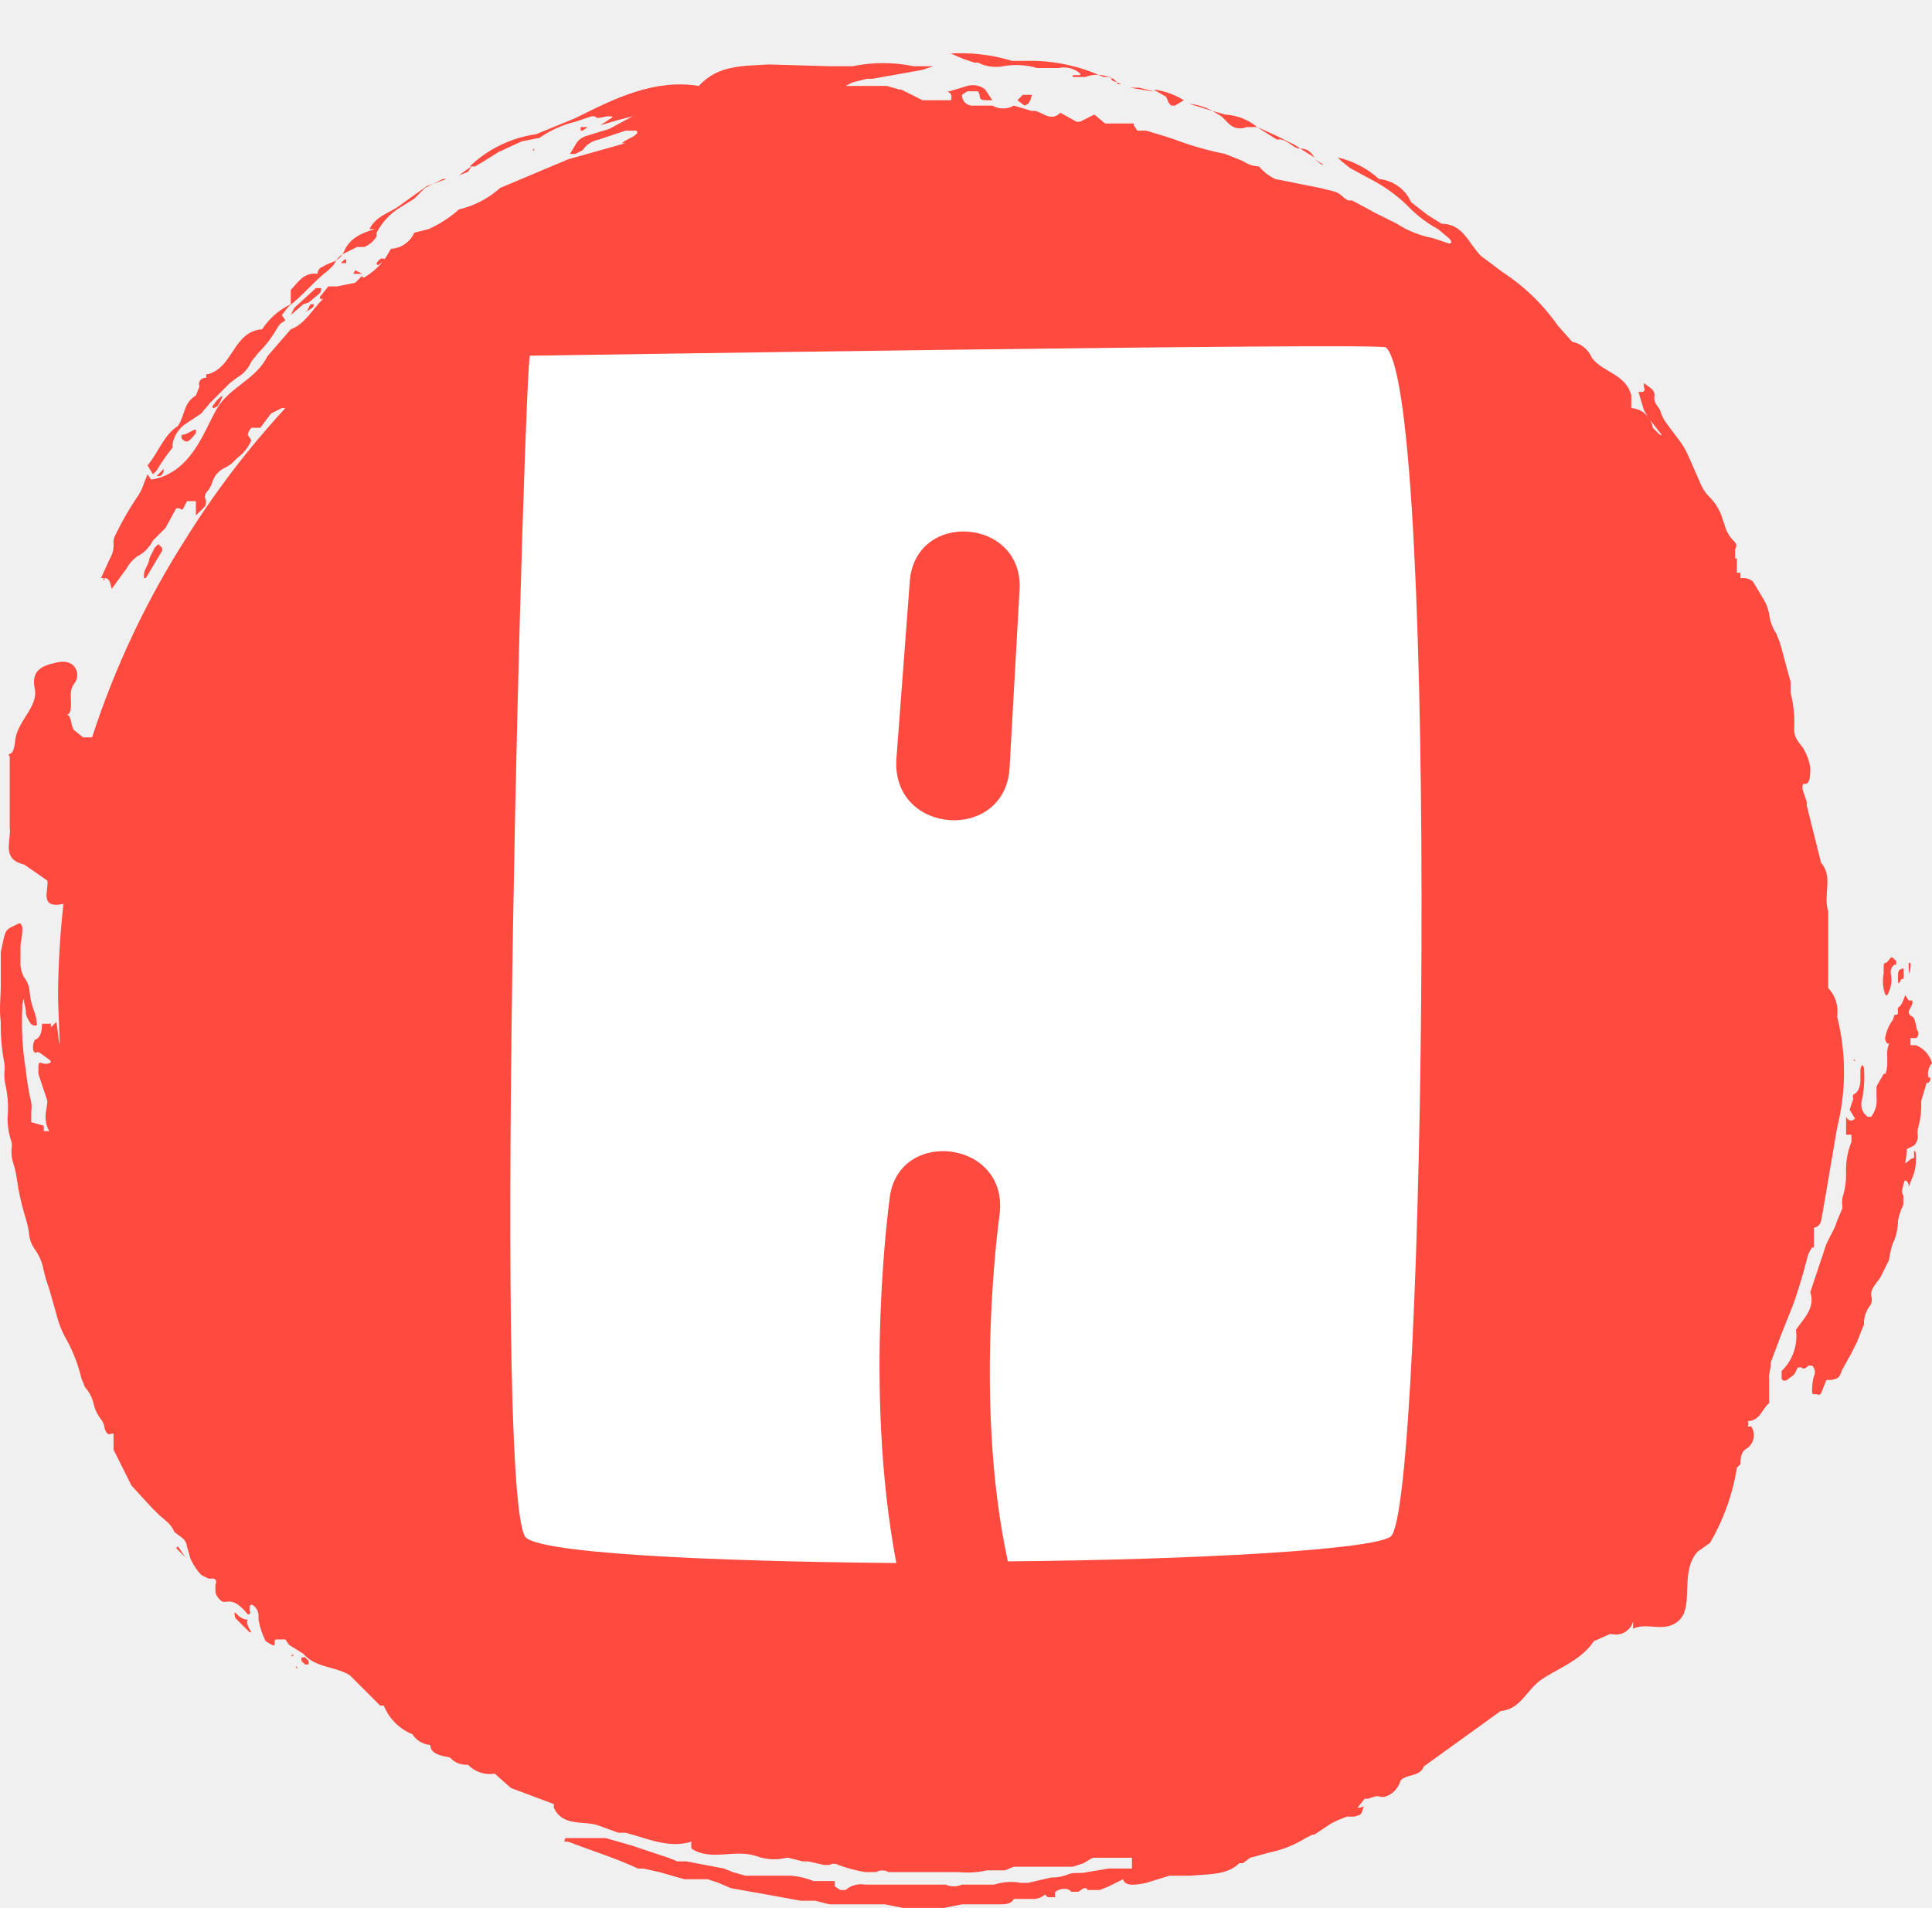
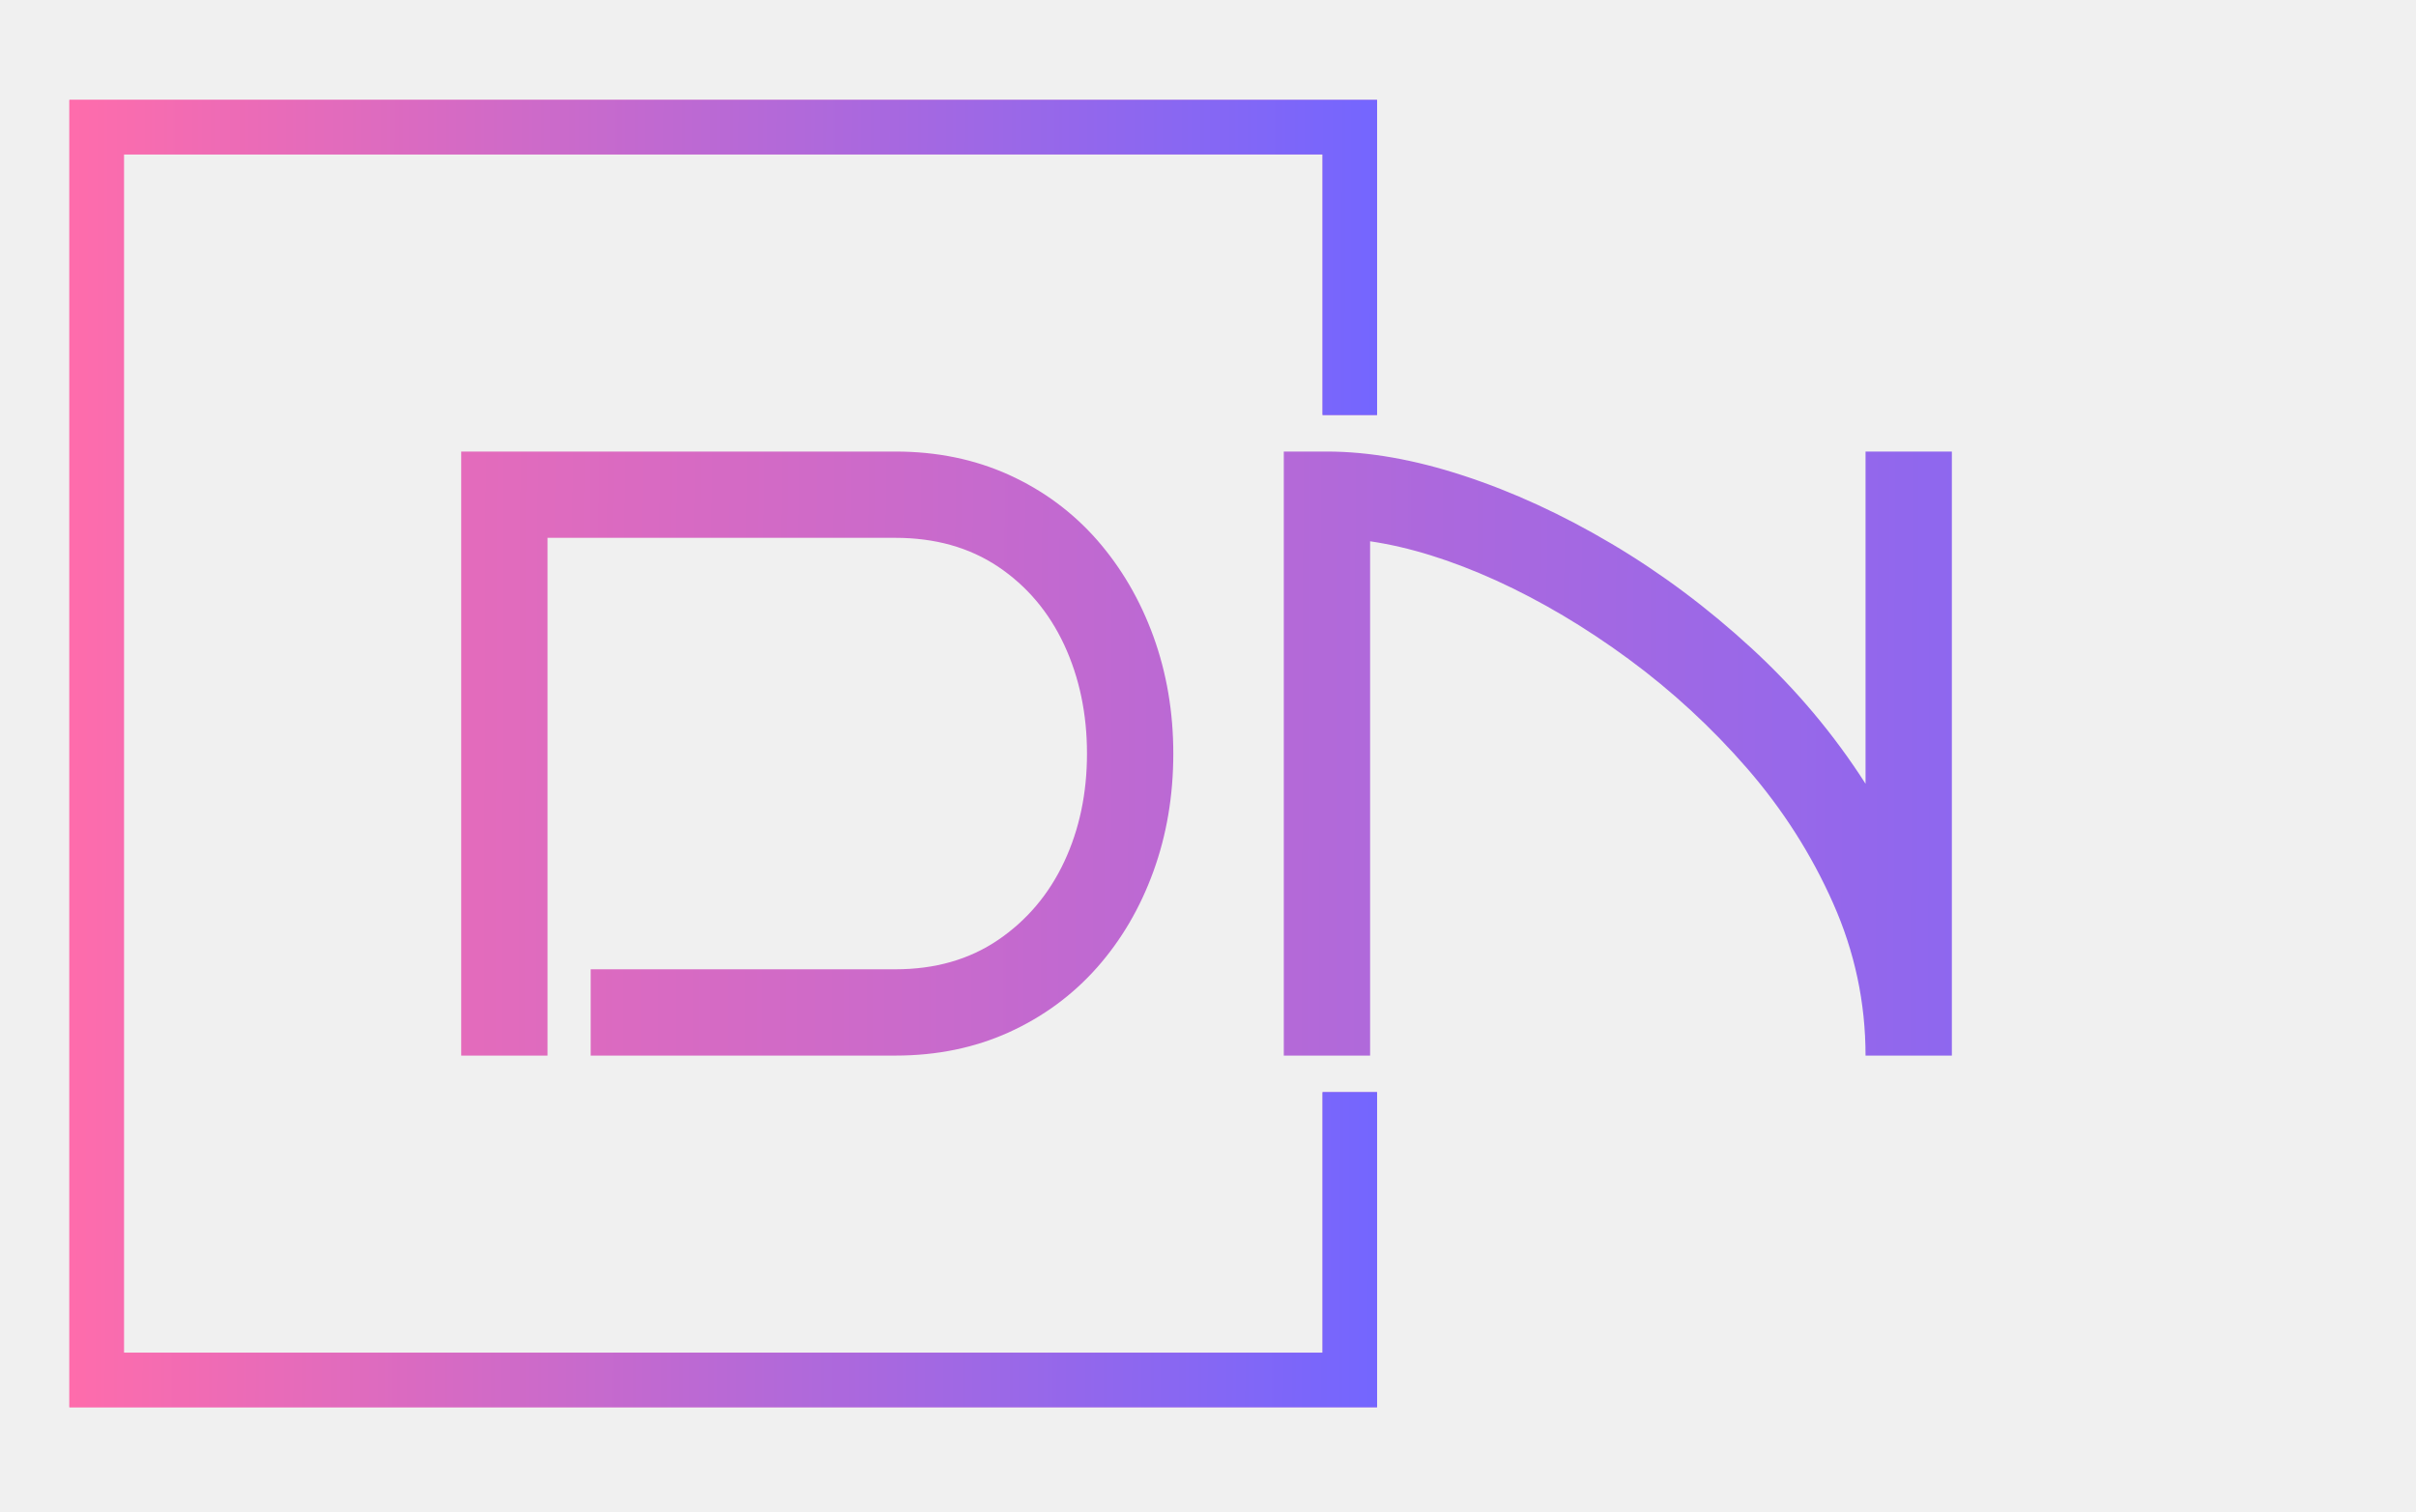
- <svg xmlns="http://www.w3.org/2000/svg" width="308.761" height="304.916" viewBox="0 0 106.008 104.687" class="css-1j8o68f" version="1.1" id="svg23">
-   <defs id="SvgjsDefs2684" />
-   <g id="SvgjsG2685" featurekey="rootContainer" transform="matrix(0.9820593,0,0,0.9820593,-0.05456052,0)" fill="#ff4a3f">
-     <g id="g17">
-       <path d="M19.8 15.3h.5l-.4-.2zm.5.1zm.8-.7c0 .1 0 .1.1.1l.4-.3c-.2-.1-.3-.1-.5.2zm.4-.2zm-4.1 2.3zm-.2.6l.3-.2c.1-.1.1-.2.1-.2h-.2l-.2.4c-.1-.1-.1 0 0 0zm2.2-2.9h-.1l-.2.2h.3zm-2.1 2.4l.6-.5c.1-.1.1-.2.1-.3h-.3l-1.2 1.1-.2.4.7-.6zm-1.1.8z" id="path3" />
-       <path d="M9.7 25v-.2a1.7 1.7 0 0 1 .7-1.1l.9-.6.5-.6.7-.7.4-.4.4-.3a1.9 1.9 0 0 0 .8-.9l.4-.5a5.9 5.9 0 0 0 1-1.3l.2-.3.3-.2-.2-.3.4-.5c.8-.6 1.4-1.4 2.2-2l.3-.3a1.4 1.4 0 0 1 .5-.6l.8-.4h.4a1.4 1.4 0 0 0 .7-.6V13a3.5 3.5 0 0 1 1.3-1.4l.8-.5.2-.2.4-.4 1-.5h.2l-1.1.4-1.4 1c-.6.5-1.4.6-1.8 1.4h.3c-.7.2-1.4.5-1.7 1.2s-.8.6-1.2.9a.4.4 0 0 0-.3.4c-.8-.1-1.1.5-1.5.9v.8a3.9 3.9 0 0 0-1.6 1.4c-1.6.1-1.6 2.1-3 2.5h-.1a.2.2 0 0 0 0 .2c-.3 0-.5.2-.4.5l-.2.5c-.7.4-.6 1.1-1 1.7-.8.5-1.1 1.5-1.7 2.2l.3.5.2-.2a11.6 11.6 0 0 1 .9-1.3zM53.9 3.3l.6.2h.2a2.2 2.2 0 0 0 1.4.2 4.1 4.1 0 0 1 1.9.1h1.2a1.4 1.4 0 0 1 1.2.3.1.1 0 0 1 0 .1H60a.1.1 0 0 0 0 .1h.7a1.8 1.8 0 0 1 1.3 0c.2 0 .1.1.2.2l.5.2h-.2c-.2-.4-.5-.4-.8-.4a9.7 9.7 0 0 0-4.3-.9h-.8A9.8 9.8 0 0 0 53 3h.2zm7.3 3.1zM50.3 4.7zm10.9 1.7h.2-.2zM19 14.7zm32.1-10zm17.6 2.2a.9.9 0 0 0 1 .2h.6a3.1 3.1 0 0 0-1.8-.7l-.7-.2.5.3zm-3.4-1.3c0 .1.1.2.2.3h.2l.5-.3a4.2 4.2 0 0 0-1.7-.6l.7.4zm7.4 2.7l.8.5c-.2-.3-.4-.5-.8-.5z" id="path5" />
-       <path d="M99 76.1l.6-1.6.6-1.5c.2-.5.6-1.8.8-2.6a1.7 1.7 0 0 1 .3-.7h.1v-1.1c.5-.1.4-.6.5-.9l.8-4.7a12.7 12.7 0 0 0 0-6.2 1.9 1.9 0 0 0-.5-1.6v-4.3c-.3-.9.3-1.9-.4-2.7L101 45a.4.4 0 0 0 0-.2l-.2-.6a.5.5 0 0 1 0-.4h.1c.3 0 .3-.5.3-.9a3 3 0 0 0-.4-1.1l-.3-.4a1.1 1.1 0 0 1-.2-.7 6.7 6.7 0 0 0-.2-2v-.6c-.2-.7-.4-1.5-.6-2.2l-.2-.5a2.5 2.5 0 0 1-.4-1.1 2.5 2.5 0 0 0-.3-.8l-.6-1a.8.8 0 0 0-.6-.2h-.1V32h-.2v-.8H97V31a.4.4 0 0 0 0-.1v-.2c.1-.2.1-.3-.1-.5a1.8 1.8 0 0 1-.4-.6l-.2-.6a2.9 2.9 0 0 0-.7-1.2 2.2 2.2 0 0 1-.5-.7l-.7-1.6a4.3 4.3 0 0 0-.6-1l-.6-.8a2.4 2.4 0 0 1-.4-.8l-.2-.3a.6.6 0 0 1-.1-.5.5.5 0 0 0-.2-.4l-.4-.3v.2c.1.2 0 .3-.1.3h-.2l.3 1 .3.5.7.9h-.1l-.2-.2-.2-.2a1.3 1.3 0 0 0-1.2-1.1v-.7c-.3-1.2-1.6-1.3-2.2-2.1a1.5 1.5 0 0 0-1.1-.9l-.8-.9a11.3 11.3 0 0 0-3.1-3l-.8-.6-.4-.3c-.7-.7-1-1.8-2.2-1.8l-.8-.5-.9-.7a2.2 2.2 0 0 0-1.8-1.3 5.1 5.1 0 0 0-2.3-1.2l.2.2.5.4 1.3.7a8.5 8.5 0 0 1 2.1 1.6 6.8 6.8 0 0 0 1.5 1.1l.6.5c.1.1.2.2.1.3H81l-.9-.3a5.6 5.6 0 0 1-2-.8l-1.2-.6-1.3-.7h-.2c-.3-.1-.4-.4-.8-.5l-.8-.2-2.5-.5a2.6 2.6 0 0 1-.9-.7 1.7 1.7 0 0 1-.9-.3l-1-.4a18.1 18.1 0 0 1-2.8-.8l-.6-.2-1-.3h-.5l-.2-.3v-.1h-1.6l-.6-.5-.4.2-.4.2h-.2l-.9-.5c-.6.6-1.1-.2-1.6-.1l-1-.3a1.2 1.2 0 0 1-1.2 0h-1.2a.6.6 0 0 1-.5-.6l.3-.2h.6a.7.7 0 0 1 .1.3c0 .2.2.2.5.2h.2l-.4-.6a1.1 1.1 0 0 0-1-.2l-1 .3H53c.3.2.2.3.2.5h-1.6l-.4-.2-.8-.4h-.1l-.7-.2h-2.3l.4-.2.8-.2h.3l1.7-.3 1.1-.2.6-.2h-1.1a8.4 8.4 0 0 0-3.4 0h-1.3L43 3.6c-1.4.1-2.8 0-3.9 1.2-2.5-.4-4.7.7-6.9 1.8l-2.2.9a6.7 6.7 0 0 0-3.7 1.8h.3l.5-.3.8-.5 1.3-.6 1-.2a6 6 0 0 1 2-.9l.9-.3h.2c.1.2.5 0 .7 0h.2c.1 0 .1.1 0 .1l-.6.4 1-.3.8-.2-1.3.7-1.3.4a1 1 0 0 0-.6.5l-.3.5h.3l.4-.2a1.4 1.4 0 0 1 .9-.6l1.5-.5h.5a.1.1 0 0 1 .1.2c-.2.2-.6.3-.8.5h.2l-3.2.9-3.8 1.6a5.2 5.2 0 0 1-2.3 1.2 6.6 6.6 0 0 1-1.7 1.1l-.8.2a1.5 1.5 0 0 1-1.3.9l-.3.5a3.7 3.7 0 0 1-1.2 1.1h-.1v-.1l-.2.2-.2.2-1 .2h-.5l-.4.5c-.1.1-.1.2 0 .2h.1c-.6.6-1 1.4-1.8 1.7L15 19.9c-.6 1.2-1.8 1.6-2.6 2.6s-1.4 3.9-3.9 4.3l-.2-.3-.2.5a2.7 2.7 0 0 1-.4.8 16.9 16.9 0 0 0-1.2 2.1.8.8 0 0 0-.1.5 1.4 1.4 0 0 1-.2.8l-.5 1.1h.2c.3 0 .3.3.4.6l.8-1.1a2.2 2.2 0 0 1 .6-.7 2 2 0 0 0 .9-.9l.3-.3.4-.4.6-1.1h.2c.1.1.1.1.2 0l.2-.4h.5v.8l.5-.5a.5.5 0 0 0 0-.5.4.4 0 0 1 .1-.3 1.5 1.5 0 0 0 .3-.5 1.3 1.3 0 0 1 .8-.9l.3-.2.3-.3a2.4 2.4 0 0 0 .8-1l-.2-.3c0-.1.1-.3.2-.4h.5l.6-.8.6-.3h.2a48.8 48.8 0 0 0-5.5 7.2h-.1.1a48.4 48.4 0 0 0-5.3 11.2h-.5l-.5-.4c-.2-.2-.1-.7-.4-.9h.1c.3-.5-.1-1.2.3-1.7s.1-1.4-.9-1.2-1.5.5-1.3 1.5-1 1.8-1.1 2.9-.5.5-.3.9v3.9c.1.8-.5 1.8.8 2.1l1.3.9c.1.5-.5 1.6.9 1.3a49.2 49.2 0 0 0-.3 5c0 1.1.1 2.2.1 3.3v-.4c-.1-.4-.1-.8-.2-1.3l-.3.3v-.2h-.5c0 .5-.1.8-.4.9a.9.9 0 0 0-.1.5c0 .1.1.3.2.2s.4.2.7.4-.2.3-.4.2-.2.1-.2.3v.3l.5 1.5c0 .3-.1.6-.1.9a1.7 1.7 0 0 0 .2.8h-.3v-.3l-.7-.2v-.6a1.5 1.5 0 0 0 0-.5 14.6 14.6 0 0 1-.3-1.8 16.6 16.6 0 0 1-.2-3.5.9.9 0 0 1 .1-.5v.2a2.9 2.9 0 0 1 .1.5.8.8 0 0 0 .1.4c.1.2.2.4.4.4s.1-.1.1-.2a2.1 2.1 0 0 0-.1-.5 4.2 4.2 0 0 1-.3-1.3 1.5 1.5 0 0 0-.3-.7 1.6 1.6 0 0 1-.2-.9v-.8c0-.3.1-.6.1-.9a.5.5 0 0 0-.1-.4h-.1c-.8.4-.7.2-1 1.6V55c0 .7-.1 1.4 0 2.1a10.8 10.8 0 0 0 .2 2.3 1.8 1.8 0 0 1 0 .5 3.1 3.1 0 0 0 .1.9 5.9 5.9 0 0 1 .1 1.3 3.9 3.9 0 0 0 .2 1.7 1.2 1.2 0 0 1 0 .4 2.1 2.1 0 0 0 .1.8 4.9 4.9 0 0 1 .2.9 14 14 0 0 0 .5 2.2 5 5 0 0 1 .2 1 1.7 1.7 0 0 0 .3.7 2.9 2.9 0 0 1 .5 1.2 8.5 8.5 0 0 0 .3 1l.4 1.4a5.4 5.4 0 0 0 .6 1.5 8.5 8.5 0 0 1 .8 2.1l.2.5a2.1 2.1 0 0 1 .5 1 2.1 2.1 0 0 0 .4.8 1 1 0 0 1 .2.5c.1.3.2.4.4.3h.1v.9l.5 1 .5 1 1.1 1.2.4.4c.3.3.7.5.9 1l.4.3a.7.7 0 0 1 .3.5l.2.7a3.3 3.3 0 0 0 .6.9l.4.2h.3a.2.2 0 0 1 .1.3 2.5 2.5 0 0 0 0 .5.9.9 0 0 0 .4.5h.2c.4-.1.8.2 1.2.7h.1c0-.1.1-.1 0-.2v-.2c0-.1.1-.2.2-.1a.7.7 0 0 1 .3.6v.2a4.3 4.3 0 0 0 .4 1.2c.5.3.5.3.5.1s0-.2.2-.2h.4l.2.3.8.5c.7.8 1.8.7 2.6 1.2l1.7 1.7h.2a2.9 2.9 0 0 0 1.6 1.6 1.3 1.3 0 0 0 1 .6c0 .5.6.6 1.1.7a1.2 1.2 0 0 0 .8.4h.2a1.7 1.7 0 0 0 1.5.5l.9.8 2.4.9v.2c.5 1.1 1.7.7 2.5 1l1.1.4h.4c1.2.3 2.4.9 3.7.5a.7.7 0 0 0 0 .4c1.1.7 2.4 0 3.6.4a2.9 2.9 0 0 0 1.7.1h.1l.8.2h.3l.9.2h.3a.5.5 0 0 1 .5 0 7.9 7.9 0 0 0 1.5.4h.6a.7.7 0 0 1 .7 0h3.9a5 5 0 0 0 1.6-.1h1l.5-.2H60l.6-.2.5-.3h2.2v.6H62l-1.2.2c-.4.1-.7 0-1 .1a2.4 2.4 0 0 1-1 .2l-1.3.3h-.4a3.1 3.1 0 0 0-1.5.1h-1.8a1.1 1.1 0 0 1-.9 0h-4.5a1.3 1.3 0 0 0-1.1.3H47l-.3-.2v-.3h-1.2a4.1 4.1 0 0 0-1.3-.3h-2.5l-.7-.2-.5-.2-2.1-.4h-.5l-.5-.2-2.1-.7-1.4-.4h-2.2c-.1 0-.1.1-.1.2h.2c1.3.5 2.6.9 3.9 1.5h.3l.9.2 1.4.4h1.3l.6.2.7.3 1.7.3 1.1.2 1.1.2h.8l.8.2h3.1l1 .2h2.3l1-.2H56c.4 0 .6-.1.7-.3h1a1 1 0 0 0 .8-.3c-.1.1 0 .1.1.2h.4v-.2c0-.1 0-.1.2-.2s.6-.1.7.1h.4l.3-.2c.2 0 .2 0 .2.1h.7l.5-.2.8-.4c.1.3.4.4 1.3.2l1.3-.4h1.2c.9-.1 2 0 2.7-.7h.2l.4-.3 1.1-.3a6.1 6.1 0 0 0 2-.8l.4-.2h.1l.9-.6.4-.2.5-.2h.4c.4-.1.4-.1.5-.4s0-.1-.2-.1h-.1l.4-.5h.2c.3-.1.5-.2.7-.1h.2a1.3 1.3 0 0 0 .9-.9c.3-.4 1.1-.2 1.3-.8l4.3-3.1c1.1-.1 1.4-1.1 2.2-1.7s2.3-1.1 3-2.2l.9-.4h.1a1 1 0 0 0 1.2-.7v.4c.8-.4 1.8.3 2.6-.5s0-2.7 1-3.8l.7-.5a12.1 12.1 0 0 0 1.5-4.2l.2-.2c0-.3 0-.7.4-.9a.9.9 0 0 0 .2-1.2h-.2a.3.3 0 0 0 0-.3c.7 0 .8-.7 1.2-1V77a.5.5 0 0 1 0-.2 3.8 3.8 0 0 0 .1-.7zM5.9 32.2z" id="path7" />
-       <path d="M26.4 9.3l-.3.2-.4.3.5-.2zm6.1-2h.1l.3-.2h-.4zm-2.6 1l-.1.1h.1v-.1zm-1.5 1.4zm1.3-.2zm-6.3 3.1zM9.2 26.2l-.4.4H9a.4.4 0 0 0 .2-.4zm3-3.5a2.1 2.1 0 0 0 .3-.6 1.5 1.5 0 0 0-.5.5c-.1.1-.1.2 0 .2zM11 24.2V24c-.2 0-.5.3-.8.3v.2c.3.3.4.2.8-.3zm3 66.2zM73.9 9.2h.1l-.5-.3zm-2.5-1.4c.5-.1.8.4 1.2.5h.1l-.3-.2-1-.5-1.1-.5.3.2zM52.8 3.1zm11.7 2h-.1l-1.2-.2h.5zm2 .7l1.3.4a3.3 3.3 0 0 0-1.3-.4zm-9 0a1 1 0 0 0 .2-.5h-.5l-.3.3.4.3zm9 1.6zM49.9 4.2zm2.9.7zM48.5 4zm13.8 2.1a.5.5 0 0 0 0 .1zm44.8 52.3h-.3V58h.3c.1 0 .2-.3.1-.4s-.1-.7-.3-.8a.3.3 0 0 1-.2-.3l.2-.4a.4.4 0 0 0 0-.2h-.2l-.2-.3c-.1.3-.2.6-.4.7a.5.5 0 0 0 0 .2c0 .1 0 .2-.1.2h-.1a1.1 1.1 0 0 1-.1.3 2.3 2.3 0 0 0-.4.9.4.4 0 0 0 .1.4h.1a1.7 1.7 0 0 0-.1.8v.4a1.8 1.8 0 0 1-.1.5h-.1l-.4.7v.6a1.5 1.5 0 0 1-.3 1.1h-.2l-.2-.2a.9.9 0 0 1-.1-.8 6.5 6.5 0 0 0 .1-1.7c0-.1-.1-.2-.1-.2a.5.5 0 0 0-.1.3v.6c0 .2-.1.6-.3.7s-.1.2-.1.3l-.2.6.3.5c-.2.2-.4.1-.5-.1v1h.3v.4a4.2 4.2 0 0 0-.3 1.4 3.3 3.3 0 0 0 0 .4 4 4 0 0 1-.2 1.3 2 2 0 0 0 0 .6l-.3.7a3.2 3.2 0 0 1-.3.7l-.3.6-.9 2.7c.3.9-.4 1.5-.8 2.1a2.7 2.7 0 0 1-.8 2.3v.4c0 .1.1.2.3.1l.4-.3.2-.4h.2c.1.1.2.1.4-.1h.2a.5.5 0 0 1 .1.6 2.9 2.9 0 0 0-.1.8c0 .1 0 .2.1.2h.2c.1.1.2 0 .3-.3l.2-.5h.3c.4-.1.4-.1.6-.6l.5-.9.3-.6.4-1a1.6 1.6 0 0 1 .3-1 .6.6 0 0 0 .1-.6c0-.2 0-.3.2-.6l.3-.4.5-1a4.7 4.7 0 0 1 .2-.9 3 3 0 0 0 .3-1.3 3.8 3.8 0 0 1 .3-.9v-.5c-.1-.2-.1-.2 0-.6s.1-.2.2-.2a.4.4 0 0 1 .1.3l.2-.5a2.3 2.3 0 0 0 .2-.9v-.3c0-.1 0-.3-.1-.3v.4c-.2 0-.3.2-.5.3a6.4 6.4 0 0 0 .1-.8l.4-.2a.7.7 0 0 0 .2-.6 1.4 1.4 0 0 1 0-.3 4.8 4.8 0 0 0 .2-1.4v-.2l.3-1h.1a.3.3 0 0 0 .1-.3h-.1a.9.9 0 0 1 .2-.8 1.5 1.5 0 0 0-.9-1zm-1.2 7.8zm-.2-9.9zm0 0zM9.1 30.8a.3.3 0 0 0 0-.2l-.2-.2-.2.2-.3.6c0 .3-.3.6-.3.9v.2h.1zm96.3 24.8h.1a1.7 1.7 0 0 0 .2-1.2.5.5 0 0 1 .2-.5h.1v-.2l-.2-.2h-.1c-.1.1-.2.3-.3.3s-.1.1-.1.3v.3a2.2 2.2 0 0 0 .1 1.2zM13.2 90.1c-.1 0 0 .2 0 .3l.8.8h.1c-.2-.3-.3-.6-.2-.7a.9.9 0 0 1-.5-.2zm.8.3zm92.3-35.7h.1a2 2 0 0 0 0-.6c-.3.1-.3.1-.3.6s.1.1.2 0z" id="path9" />
-       <path d="M106.7 62a.6.6 0 0 0 .1-.5c0-.1-.1-.2-.1-.1h-.2v.2c0 .4.1.5.2.4zm.1-8.2h-.1v.6a1 1 0 0 0 .1-.6zM17.1 92.6h-.2v.2l.2.2h.2v-.2zm86.6-33.3c0-.1 0-.1-.1-.1zM9.9 86.5l.5.5-.4-.6z" id="path11" />
-       <circle cx="10.5" cy="87.1" transform="rotate(-24.8 10.4 87.159)" id="circle13" />
-       <path d="M9.7 30.1h-.1v.2-.2h.1zm83.2-6.6l-.2-.3h-.1zm-14.7 77.1zM5.9 32.2zm-.1.2a.3.3 0 0 0 .1-.2v.2zm1.9-4.9zM61.5 2.4zm42.8 58.2v.1-.1zM16.4 92.5h-.1c.1.1.2 0 .1-.1zm.2.7h.1l-.1-.1v.1zm73.9-71.3zm15.2 34.4zM14.6 91.7zm92.1-37zm-.8 11.4zM34.6 0z" id="path15" />
-     </g>
-   </g>
-   <g id="SvgjsG2686" featurekey="nameFeature-0" transform="matrix(2.284354,0,0,2.284354,27.98006,-5.60952)" fill="#ffffff">
-     <path d="M9.6 16.48 l-0.32 4.24 c-0.08 1.8 2.6 1.96 2.72 0.2 l0.24 -4.28 c0.12 -1.76 -2.56 -1.96 -2.64 -0.16 z M0.48 11 l0 0 c0.04 0 20.48 -0.32 20.56 -0.2 c1.28 1.12 0.96 27.8 0.12 28.56 c-0.4 0.32 -4.64 0.56 -9.2 0.6 c-0.84 -3.84 -0.2 -8.32 -0.2 -8.32 c0.24 -1.8 -2.44 -2.12 -2.64 -0.4 c0 0.04 -0.64 4.52 0.16 8.76 c-4.56 -0.04 -8.68 -0.24 -8.92 -0.64 c-0.8 -1.44 0 -28.28 0.12 -28.36 z" id="path20" />
+ <svg xmlns="http://www.w3.org/2000/svg" version="1.1" width="1500" height="939" viewBox="0 0 1500 939">
+   <g transform="matrix(1,0,0,1,-0.9090909,-1.514516)">
+     <svg viewBox="0 0 396 248" data-background-color="#000000" preserveAspectRatio="xMidYMid meet" height="939" width="1500">
+       <g id="tight-bounds" transform="matrix(1,0,0,1,0.24,0.4)">
+         <svg viewBox="0 0 395.52 247.2" height="247.2" width="395.52">
+           <rect width="395.52" height="247.2" fill="url(#7337e1fa-fc96-480c-a8a1-1b1c68452580)" mask="url(#b81c3919-53f7-4482-9ce5-ad25c42c0751)" data-fill-palette-color="tertiary" />
+           <g>
+             <svg />
+           </g>
+           <g>
+             <svg viewBox="0 0 395.52 247.2" height="247.2" width="395.52">
+               <g transform="matrix(1,0,0,1,75.54432,74.06267)">
+                 <svg viewBox="0 0 244.431 99.075" height="99.075" width="244.431">
+                   <g>
+                     <svg viewBox="0 0 244.431 99.075" height="99.075" width="244.431">
+                       <g>
+                         <svg viewBox="0 0 244.431 99.075" height="99.075" width="244.431">
+                           <g>
+                             <svg viewBox="0 0 244.431 99.075" height="99.075" width="244.431">
+                               <g id="textblocktransform">
+                                 <svg viewBox="0 0 244.431 99.075" height="99.075" width="244.431" id="textblock">
+                                   <g>
+                                     <svg viewBox="0 0 244.431 99.075" height="99.075" width="244.431">
+                                       <g transform="matrix(1,0,0,1,0,0)">
+                                         <svg width="244.431" viewBox="4.2 -35 86.35 35" height="99.075" data-palette-color="url(#7de15e5e-a1a8-4065-bfd7-d3ca45d7ff3a)" />
+                                       </g>
+                                     </svg>
+                                   </g>
+                                 </svg>
+                               </g>
+                             </svg>
+                           </g>
+                         </svg>
+                       </g>
+                     </svg>
+                   </g>
+                 </svg>
+               </g>
+               <path d="M225.723 68.063L225.723 16.388 11.298 16.388 11.298 230.812 225.723 230.812 225.723 179.137 216.788 179.137 216.788 221.878 20.233 221.878 20.233 25.322 216.788 25.322 216.788 68.063Z" fill="url(#7337e1fa-fc96-480c-a8a1-1b1c68452580)" stroke="transparent" data-fill-palette-color="tertiary" />
+             </svg>
+           </g>
+           <defs />
+           <mask id="b41aa6e4-e626-47b7-b4cd-76f807742386">
+             <g id="SvgjsG1079">
+               <svg viewBox="0 0 395.52 247.2" height="247.2" width="395.52">
+                 <g>
+                   <svg />
+                 </g>
+                 <g>
+                   <svg viewBox="0 0 395.52 247.2" height="247.2" width="395.52">
+                     <g transform="matrix(1,0,0,1,75.54432,74.06267)">
+                       <svg viewBox="0 0 244.431 99.075" height="99.075" width="244.431">
+                         <g>
+                           <svg viewBox="0 0 244.431 99.075" height="99.075" width="244.431">
+                             <g>
+                               <svg viewBox="0 0 244.431 99.075" height="99.075" width="244.431">
+                                 <g>
+                                   <svg viewBox="0 0 244.431 99.075" height="99.075" width="244.431">
+                                     <g id="SvgjsG1078">
+                                       <svg viewBox="0 0 244.431 99.075" height="99.075" width="244.431" id="SvgjsSvg1077">
+                                         <g>
+                                           <svg viewBox="0 0 244.431 99.075" height="99.075" width="244.431">
+                                             <g transform="matrix(1,0,0,1,0,0)">
+                                               <svg width="244.431" viewBox="4.2 -35 86.35 35" height="99.075" data-palette-color="url(#7de15e5e-a1a8-4065-bfd7-d3ca45d7ff3a)">
+                                                 <path d="M45.45-17.5L45.45-17.5Q45.45-13.85 44.3-10.68 43.15-7.5 41.03-5.1 38.9-2.7 35.93-1.35 32.95 0 29.35 0L29.35 0 11.7 0 11.7-5 29.35-5Q32.8-5 35.3-6.7 37.8-8.4 39.13-11.23 40.45-14.05 40.45-17.5L40.45-17.5Q40.45-20.95 39.13-23.8 37.8-26.65 35.3-28.33 32.8-30 29.35-30L29.35-30 9.2-30 9.2 0 4.2 0 4.2-35 29.35-35Q32.95-35 35.93-33.65 38.9-32.3 41.03-29.88 43.15-27.45 44.3-24.28 45.45-21.1 45.45-17.5ZM56.85-29.8L56.85 0 51.85 0 51.85-35 54.35-35Q58-35 62.27-33.6 66.55-32.2 70.85-29.65 75.15-27.1 78.97-23.58 82.8-20.05 85.55-15.75L85.55-15.75 85.55-35 90.55-35 90.55 0 85.55 0Q85.55-4.6 83.67-8.83 81.8-13.05 78.7-16.63 75.6-20.2 71.82-22.98 68.05-25.75 64.15-27.53 60.25-29.3 56.85-29.8L56.85-29.8Z" opacity="1" transform="matrix(1,0,0,1,0,0)" fill="white" class="wordmark-text-0" id="SvgjsPath1076" />
+                                               </svg>
+                                             </g>
+                                           </svg>
+                                         </g>
+                                       </svg>
+                                     </g>
+                                   </svg>
+                                 </g>
+                               </svg>
+                             </g>
+                           </svg>
+                         </g>
+                       </svg>
+                     </g>
+                     <path d="M225.723 68.063L225.723 16.388 11.298 16.388 11.298 230.812 225.723 230.812 225.723 179.137 216.788 179.137 216.788 221.878 20.233 221.878 20.233 25.322 216.788 25.322 216.788 68.063Z" fill="black" stroke="transparent" />
+                   </svg>
+                 </g>
+                 <defs>
+                   <mask />
+                 </defs>
+               </svg>
+               <rect width="395.52" height="247.2" fill="black" stroke="none" visibility="hidden" />
+             </g>
+           </mask>
+           <linearGradient x1="0" x2="1" y1="0.548" y2="0.55" id="7de15e5e-a1a8-4065-bfd7-d3ca45d7ff3a">
+             <stop stop-color="#ff6cab" offset="0" />
+             <stop stop-color="#7366ff" offset="1" />
+           </linearGradient>
+           <rect width="395.52" height="247.2" fill="url(#7de15e5e-a1a8-4065-bfd7-d3ca45d7ff3a)" mask="url(#b41aa6e4-e626-47b7-b4cd-76f807742386)" data-fill-palette-color="primary" />
+           <mask id="b81c3919-53f7-4482-9ce5-ad25c42c0751">
+             <g id="SvgjsG1102">
+               <svg viewBox="0 0 395.52 247.2" height="247.2" width="395.52">
+                 <g>
+                   <svg />
+                 </g>
+                 <g>
+                   <svg viewBox="0 0 395.52 247.2" height="247.2" width="395.52">
+                     <g transform="matrix(1,0,0,1,75.54432,74.06267)">
+                       <svg viewBox="0 0 244.431 99.075" height="99.075" width="244.431">
+                         <g>
+                           <svg viewBox="0 0 244.431 99.075" height="99.075" width="244.431">
+                             <g>
+                               <svg viewBox="0 0 244.431 99.075" height="99.075" width="244.431">
+                                 <g>
+                                   <svg viewBox="0 0 244.431 99.075" height="99.075" width="244.431">
+                                     <g id="SvgjsG1101">
+                                       <svg viewBox="0 0 244.431 99.075" height="99.075" width="244.431" id="SvgjsSvg1100">
+                                         <g>
+                                           <svg viewBox="0 0 244.431 99.075" height="99.075" width="244.431">
+                                             <g transform="matrix(1,0,0,1,0,0)">
+                                               <svg width="244.431" viewBox="4.2 -35 86.35 35" height="99.075" data-palette-color="url(#7de15e5e-a1a8-4065-bfd7-d3ca45d7ff3a)" />
+                                             </g>
+                                           </svg>
+                                         </g>
+                                       </svg>
+                                     </g>
+                                   </svg>
+                                 </g>
+                               </svg>
+                             </g>
+                           </svg>
+                         </g>
+                       </svg>
+                     </g>
+                     <path d="M225.723 68.063L225.723 16.388 11.298 16.388 11.298 230.812 225.723 230.812 225.723 179.137 216.788 179.137 216.788 221.878 20.233 221.878 20.233 25.322 216.788 25.322 216.788 68.063Z" fill="white" stroke="transparent" />
+                   </svg>
+                 </g>
+                 <defs>
+                   <mask />
+                 </defs>
+                 <mask>
+                   <g id="SvgjsG1099">
+                     <svg viewBox="0 0 395.52 247.2" height="247.2" width="395.52">
+                       <g>
+                         <svg />
+                       </g>
+                       <g>
+                         <svg viewBox="0 0 395.52 247.2" height="247.2" width="395.52">
+                           <g transform="matrix(1,0,0,1,75.54432,74.06267)">
+                             <svg viewBox="0 0 244.431 99.075" height="99.075" width="244.431">
+                               <g>
+                                 <svg viewBox="0 0 244.431 99.075" height="99.075" width="244.431">
+                                   <g>
+                                     <svg viewBox="0 0 244.431 99.075" height="99.075" width="244.431">
+                                       <g>
+                                         <svg viewBox="0 0 244.431 99.075" height="99.075" width="244.431">
+                                           <g id="SvgjsG1098">
+                                             <svg viewBox="0 0 244.431 99.075" height="99.075" width="244.431" id="SvgjsSvg1097">
+                                               <g>
+                                                 <svg viewBox="0 0 244.431 99.075" height="99.075" width="244.431">
+                                                   <g transform="matrix(1,0,0,1,0,0)">
+                                                     <svg width="244.431" viewBox="4.2 -35 86.35 35" height="99.075" data-palette-color="url(#7de15e5e-a1a8-4065-bfd7-d3ca45d7ff3a)">
+                                                       <path d="M45.45-17.5L45.45-17.5Q45.45-13.85 44.3-10.68 43.15-7.5 41.03-5.1 38.9-2.7 35.93-1.35 32.95 0 29.35 0L29.35 0 11.7 0 11.7-5 29.35-5Q32.8-5 35.3-6.7 37.8-8.4 39.13-11.23 40.45-14.05 40.45-17.5L40.45-17.5Q40.45-20.95 39.13-23.8 37.8-26.65 35.3-28.33 32.8-30 29.35-30L29.35-30 9.2-30 9.2 0 4.2 0 4.2-35 29.35-35Q32.95-35 35.93-33.65 38.9-32.3 41.03-29.88 43.15-27.45 44.3-24.28 45.45-21.1 45.45-17.5ZM56.85-29.8L56.85 0 51.85 0 51.85-35 54.35-35Q58-35 62.27-33.6 66.55-32.2 70.85-29.65 75.15-27.1 78.97-23.58 82.8-20.05 85.55-15.75L85.55-15.75 85.55-35 90.55-35 90.55 0 85.55 0Q85.55-4.6 83.67-8.83 81.8-13.05 78.7-16.63 75.6-20.2 71.82-22.98 68.05-25.75 64.15-27.53 60.25-29.3 56.85-29.8L56.85-29.8Z" opacity="1" transform="matrix(1,0,0,1,0,0)" fill="black" class="wordmark-text-0" id="SvgjsPath1096" />
+                                                     </svg>
+                                                   </g>
+                                                 </svg>
+                                               </g>
+                                             </svg>
+                                           </g>
+                                         </svg>
+                                       </g>
+                                     </svg>
+                                   </g>
+                                 </svg>
+                               </g>
+                             </svg>
+                           </g>
+                           <path d="M225.723 68.063L225.723 16.388 11.298 16.388 11.298 230.812 225.723 230.812 225.723 179.137 216.788 179.137 216.788 221.878 20.233 221.878 20.233 25.322 216.788 25.322 216.788 68.063Z" fill="black" stroke="transparent" />
+                         </svg>
+                       </g>
+                       <defs>
+                         <mask />
+                       </defs>
+                     </svg>
+                     <rect width="395.52" height="247.2" fill="black" stroke="none" visibility="hidden" />
+                   </g>
+                 </mask>
+               </svg>
+               <rect width="395.52" height="247.2" fill="black" stroke="none" visibility="hidden" />
+             </g>
+           </mask>
+           <linearGradient x1="0" x2="1" y1="0.548" y2="0.55" id="7337e1fa-fc96-480c-a8a1-1b1c68452580">
+             <stop stop-color="#ff6cab" offset="0" />
+             <stop stop-color="#7366ff" offset="1" />
+           </linearGradient>
+         </svg>
+         <rect width="395.52" height="247.2" fill="none" stroke="none" visibility="hidden" />
+       </g>
+     </svg>
  </g>
</svg>
